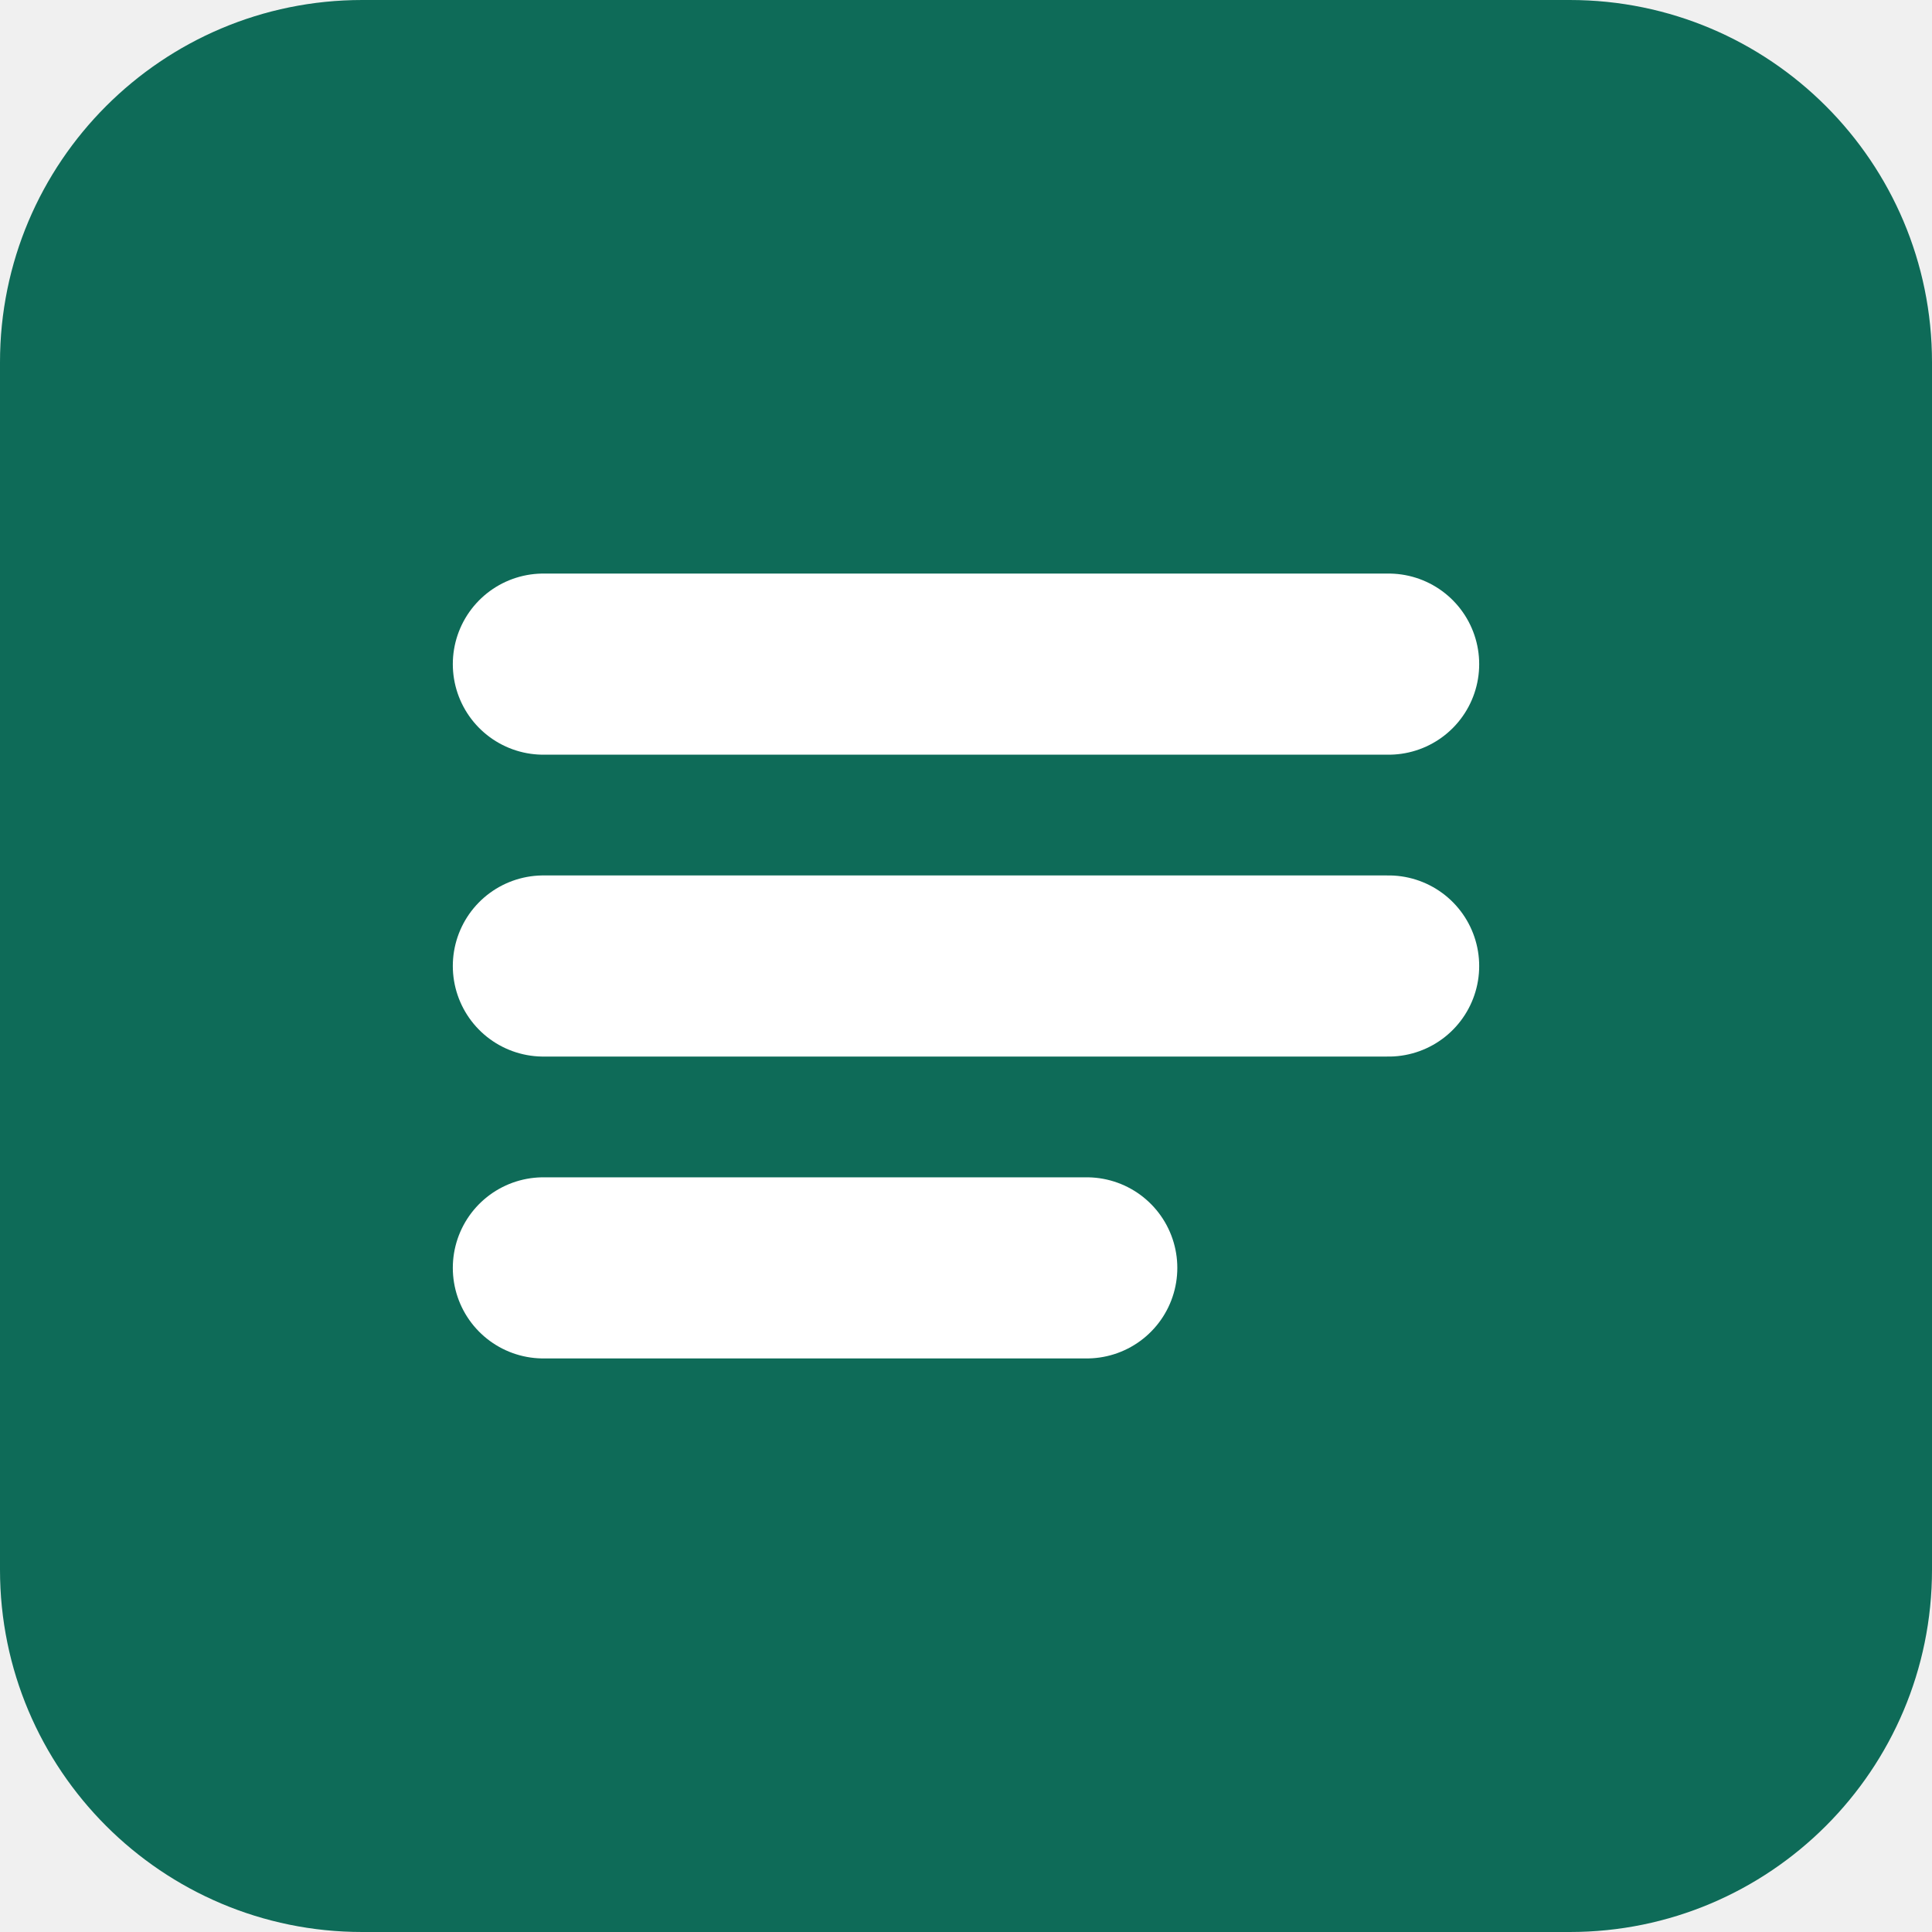
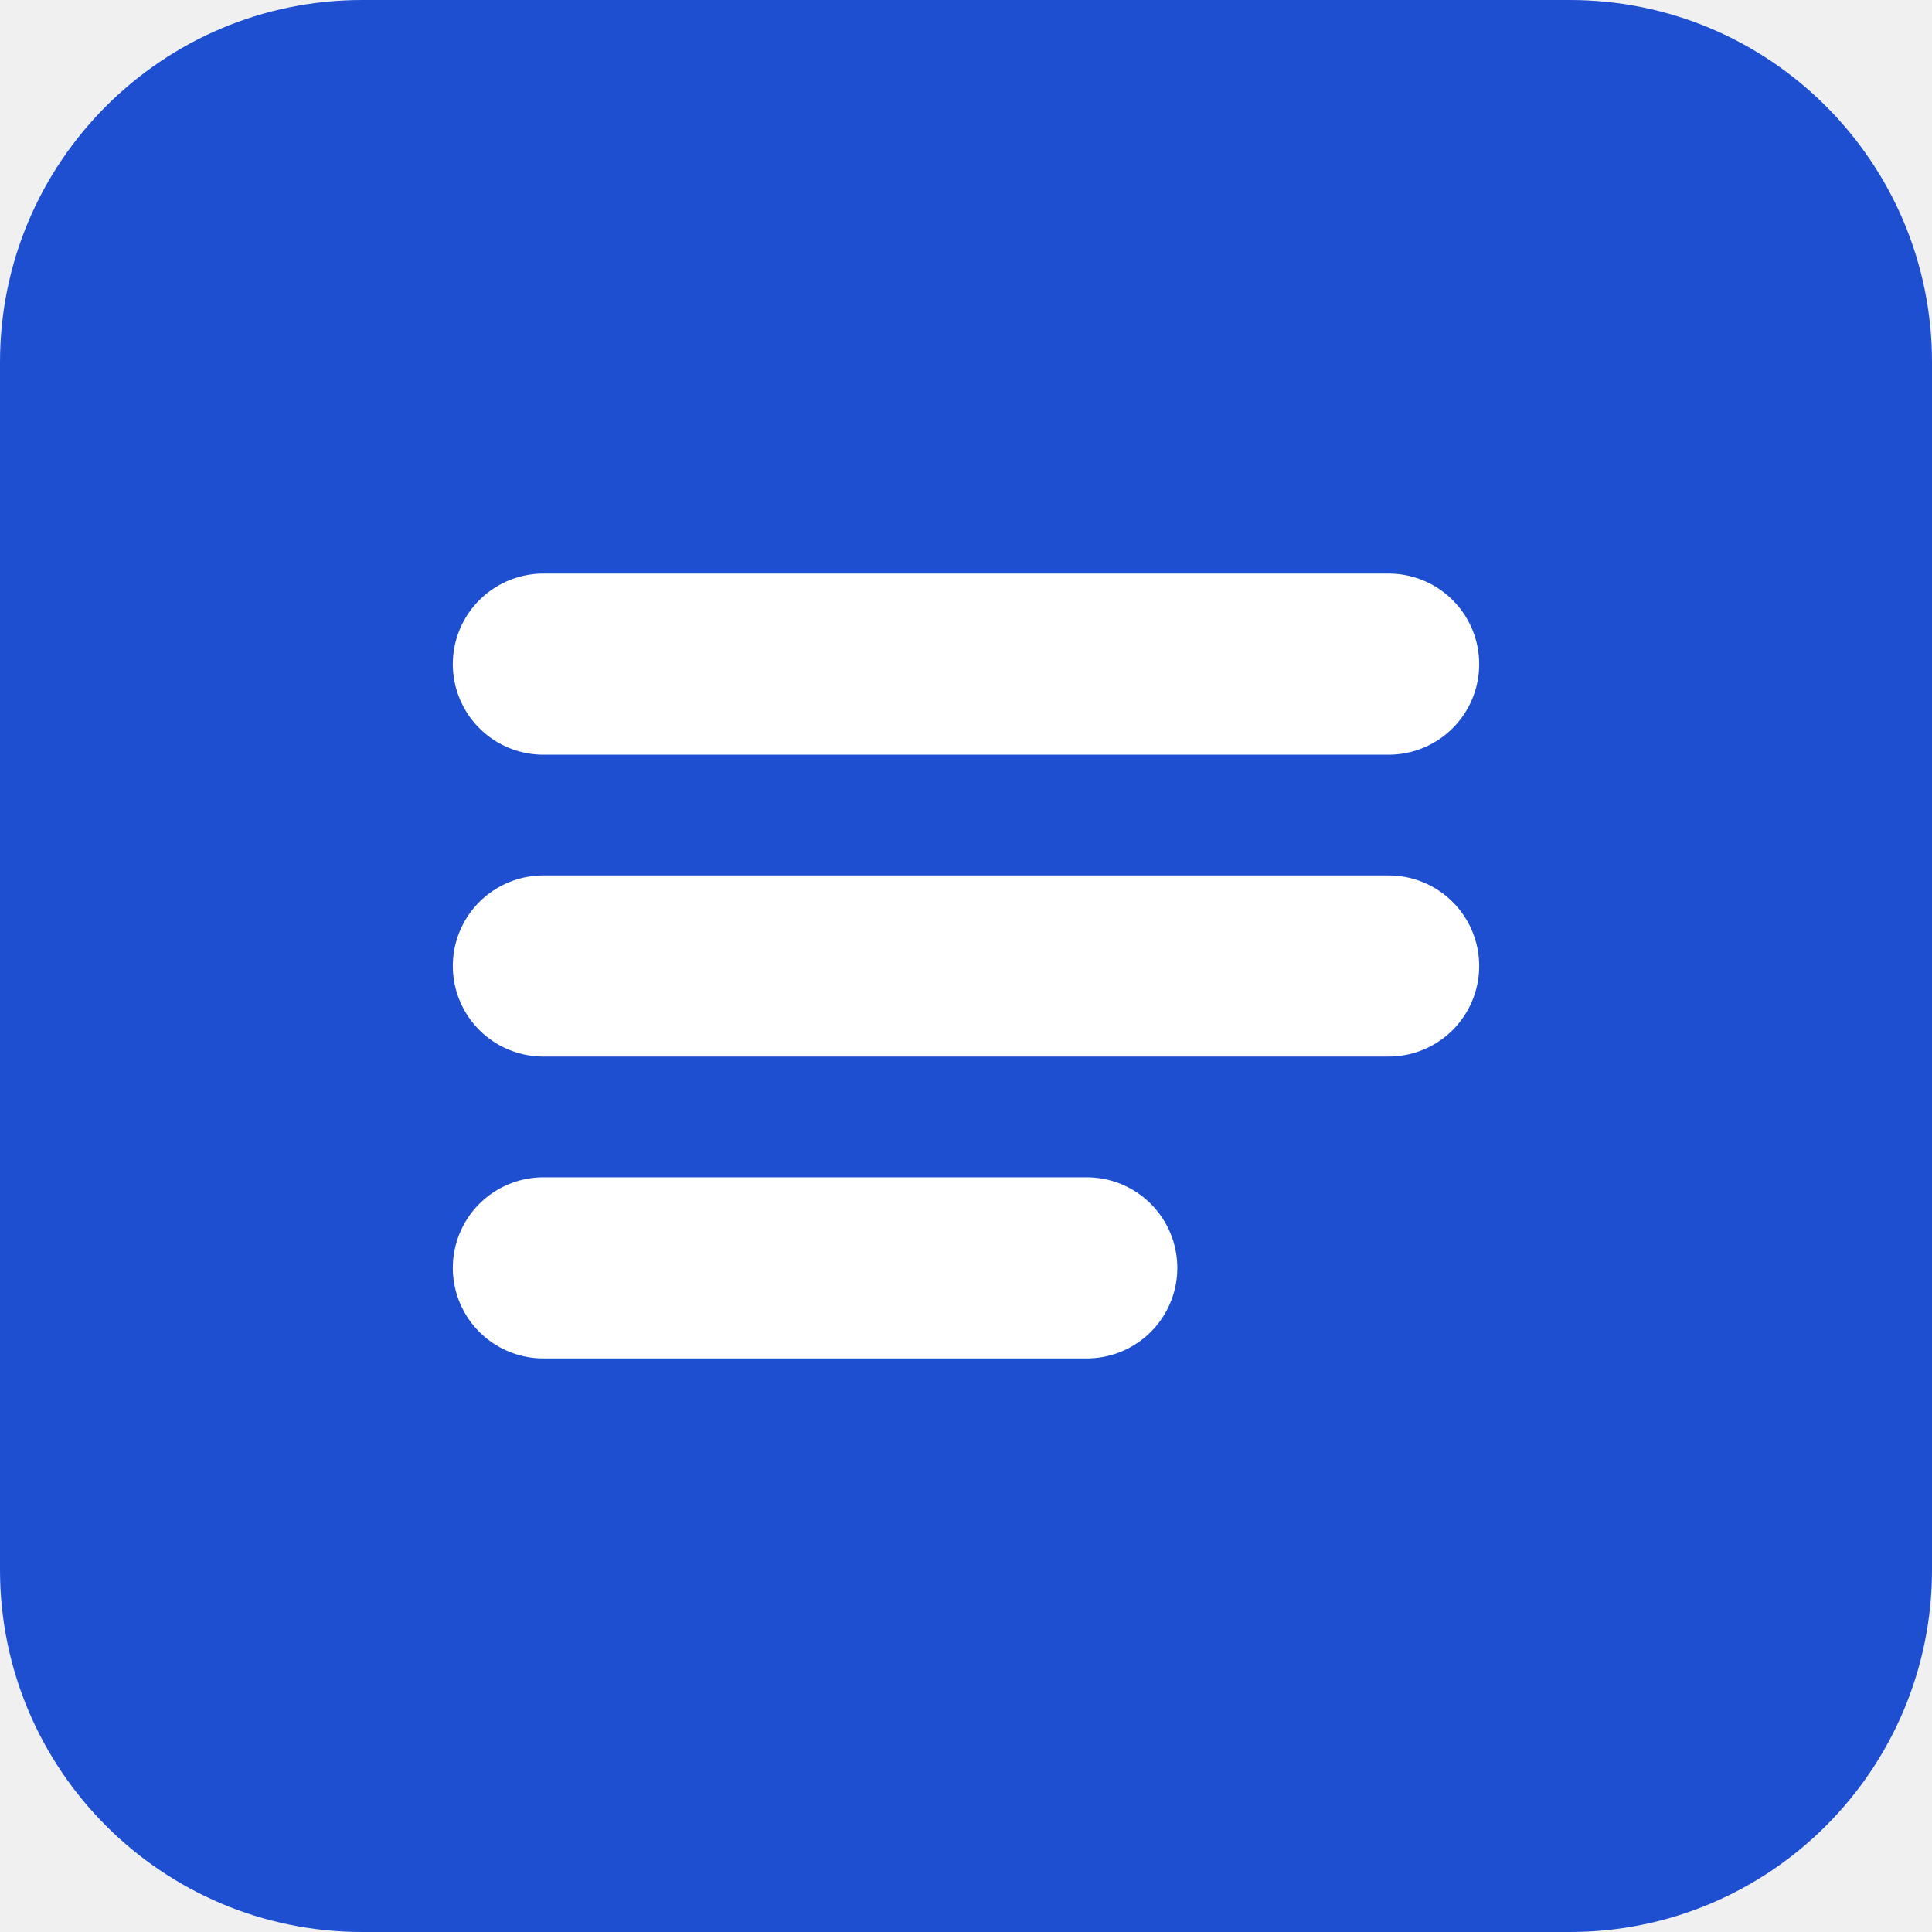
<svg xmlns="http://www.w3.org/2000/svg" viewBox="0 0 32 32">
-   <rect width="32" height="32" rx="6" fill="#0E6B58" />
+   <rect width="32" height="32" rx="6" fill="#1F4FD1" />
  <path d="M9 11h14M9 16h14M9 21h9" stroke="#fff" stroke-width="3" stroke-linecap="round" />
</svg>
